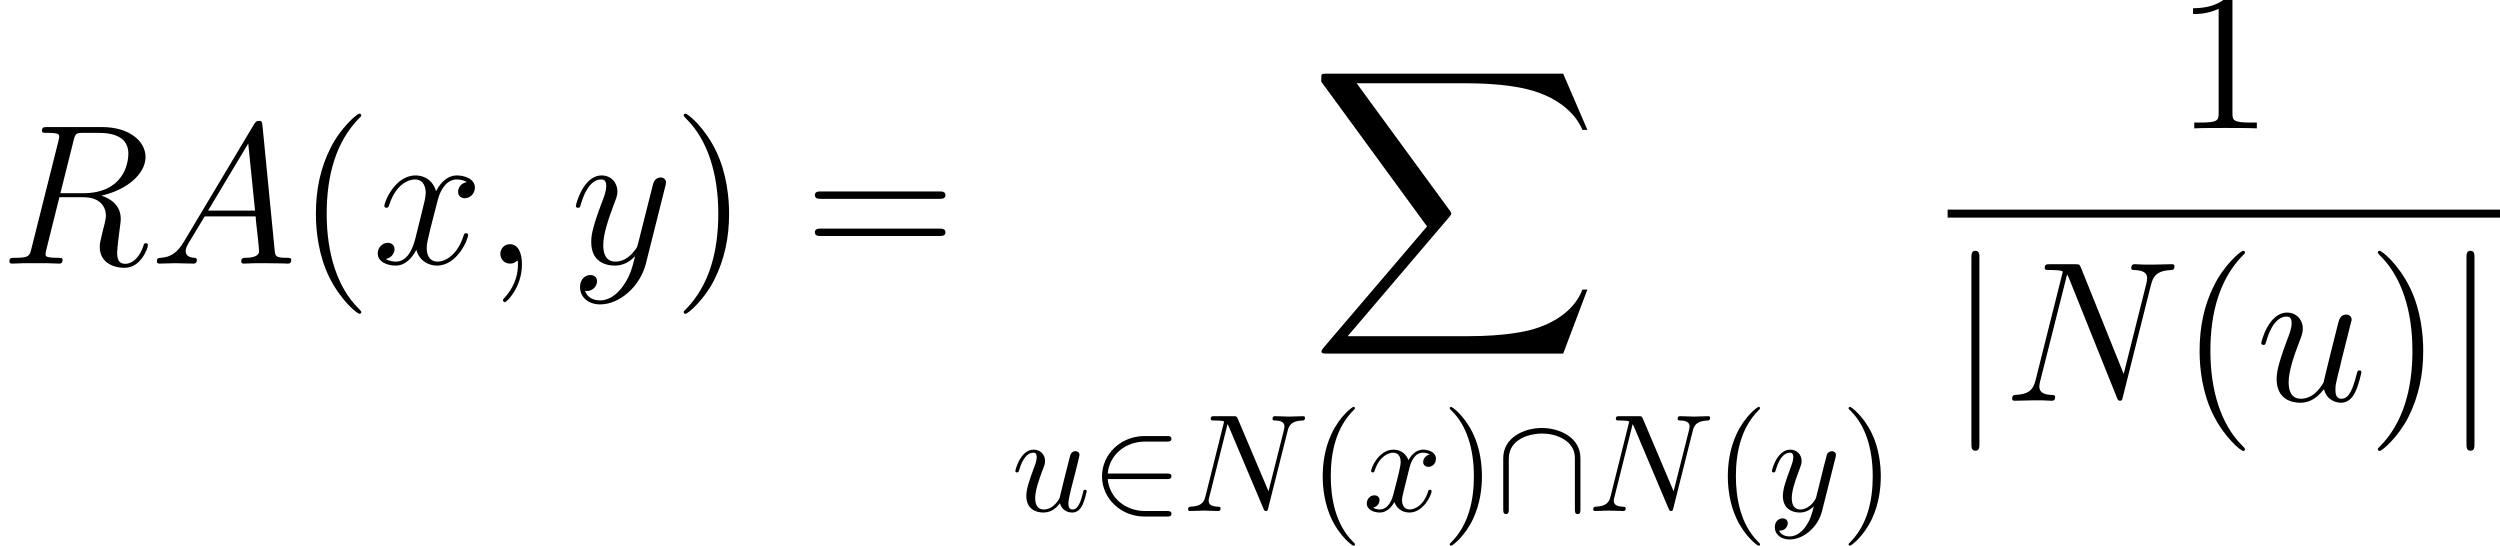
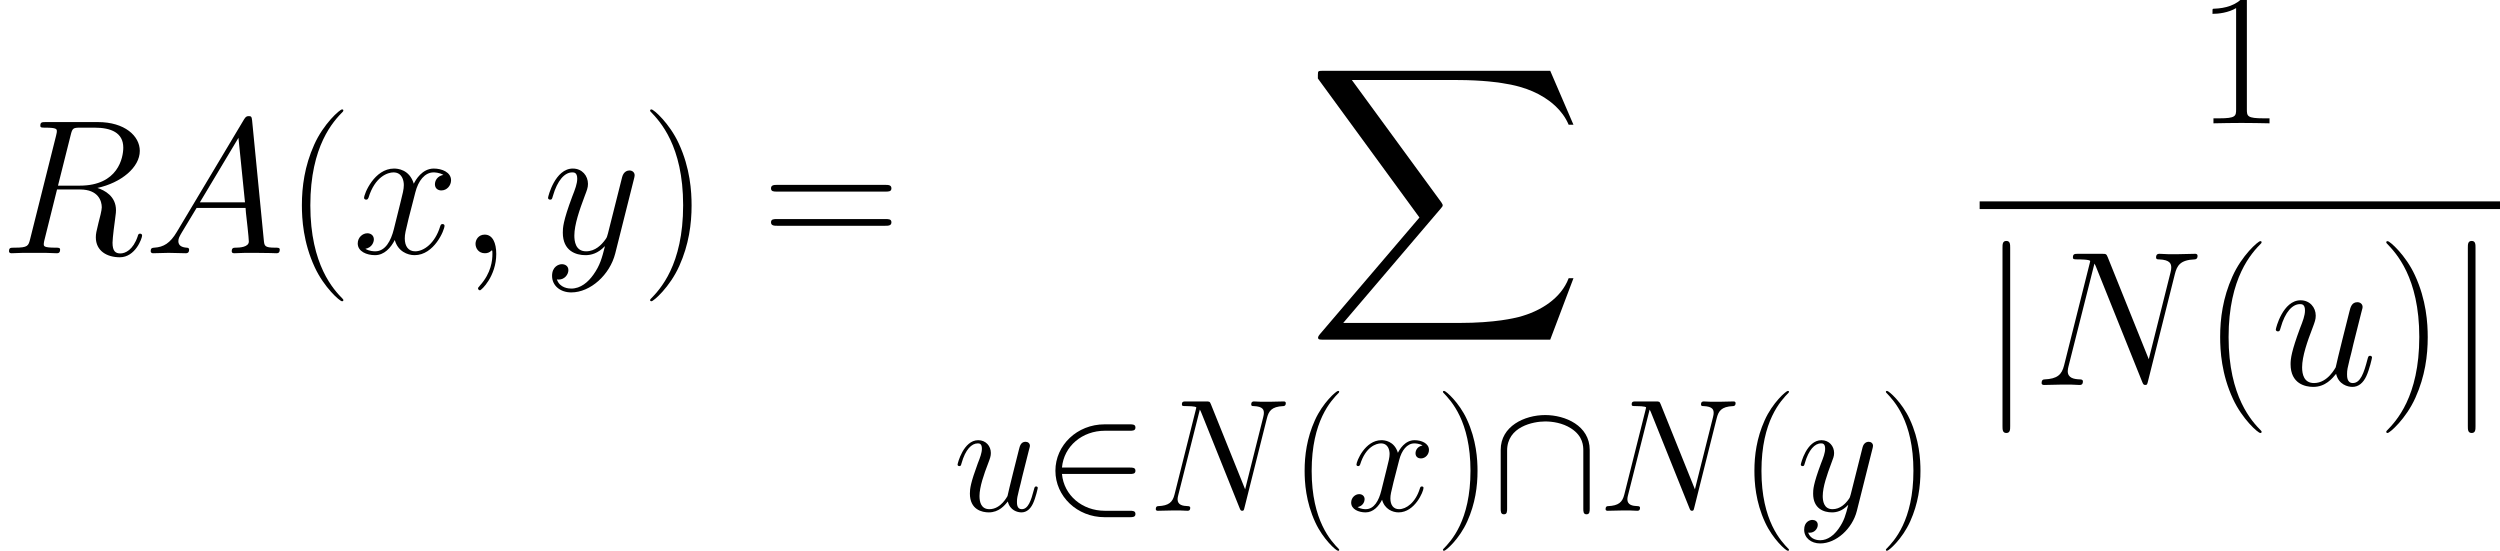
- <svg xmlns="http://www.w3.org/2000/svg" xmlns:xlink="http://www.w3.org/1999/xlink" height="44.241pt" version="1.1" viewBox="-0.239 -0.228 202.718 44.241" width="202.718pt">
+ <svg xmlns="http://www.w3.org/2000/svg" xmlns:xlink="http://www.w3.org/1999/xlink" height="80.296pt" version="1.1" viewBox="-0.239 -0.228 364.635 80.296" width="364.635pt">
  <defs>
-     <path d="M18.162 20.085L19.898 15.494H19.54C18.98 16.986 17.459 17.961 15.809 18.392C15.508 18.464 14.102 18.837 11.348 18.837H2.697L9.999 10.272C10.1 10.157 10.128 10.114 10.128 10.042C10.128 10.014 10.128 9.971 10.028 9.827L3.343 0.689H11.204C13.127 0.689 14.432 0.889 14.561 0.918C15.336 1.033 16.584 1.277 17.718 1.994C18.076 2.224 19.052 2.869 19.54 4.031H19.898L18.162 0H1.205C0.875 0 0.861 0.014 0.818 0.1C0.803 0.143 0.803 0.416 0.803 0.574L8.393 10.96L0.961 19.669C0.818 19.841 0.818 19.913 0.818 19.927C0.818 20.085 0.947 20.085 1.205 20.085H18.162Z" id="g0-88" />
-     <path d="M2.798 0.057C2.798 -0.775 2.525 -1.392 1.937 -1.392C1.478 -1.392 1.248 -1.019 1.248 -0.703S1.463 0 1.951 0C2.138 0 2.295 -0.057 2.425 -0.187C2.453 -0.215 2.468 -0.215 2.482 -0.215C2.511 -0.215 2.511 -0.014 2.511 0.057C2.511 0.531 2.425 1.463 1.592 2.396C1.435 2.568 1.435 2.597 1.435 2.625C1.435 2.697 1.506 2.769 1.578 2.769C1.693 2.769 2.798 1.707 2.798 0.057Z" id="g2-59" />
-     <path d="M2.439 -1.592C1.937 -0.746 1.449 -0.459 0.76 -0.416C0.603 -0.402 0.488 -0.402 0.488 -0.143C0.488 -0.057 0.56 0 0.66 0C0.918 0 1.564 -0.029 1.822 -0.029C2.238 -0.029 2.697 0 3.099 0C3.185 0 3.357 0 3.357 -0.273C3.357 -0.402 3.242 -0.416 3.156 -0.416C2.826 -0.445 2.554 -0.56 2.554 -0.904C2.554 -1.105 2.64 -1.262 2.826 -1.578L3.917 -3.386H7.575C7.589 -3.257 7.589 -3.142 7.603 -3.013C7.647 -2.64 7.819 -1.148 7.819 -0.875C7.819 -0.445 7.087 -0.416 6.857 -0.416C6.7 -0.416 6.542 -0.416 6.542 -0.158C6.542 0 6.671 0 6.757 0C7.001 0 7.288 -0.029 7.532 -0.029H8.349C9.225 -0.029 9.856 0 9.87 0C9.971 0 10.128 0 10.128 -0.273C10.128 -0.416 9.999 -0.416 9.784 -0.416C8.995 -0.416 8.981 -0.545 8.938 -0.976L8.063 -9.928C8.034 -10.214 7.976 -10.243 7.819 -10.243C7.675 -10.243 7.589 -10.214 7.46 -9.999L2.439 -1.592ZM4.16 -3.802L7.044 -8.622L7.532 -3.802H4.16Z" id="g2-65" />
-     <path d="M10.616 -8.292C10.774 -8.909 11.004 -9.339 12.094 -9.382C12.137 -9.382 12.309 -9.397 12.309 -9.641C12.309 -9.798 12.18 -9.798 12.123 -9.798C11.836 -9.798 11.104 -9.77 10.817 -9.77H10.128C9.928 -9.77 9.669 -9.798 9.468 -9.798C9.382 -9.798 9.21 -9.798 9.21 -9.526C9.21 -9.382 9.325 -9.382 9.425 -9.382C10.286 -9.354 10.344 -9.024 10.344 -8.766C10.344 -8.636 10.329 -8.593 10.286 -8.393L8.665 -1.922L5.595 -9.555C5.495 -9.784 5.48 -9.798 5.165 -9.798H3.414C3.127 -9.798 2.998 -9.798 2.998 -9.526C2.998 -9.382 3.099 -9.382 3.371 -9.382C3.443 -9.382 4.29 -9.382 4.29 -9.253C4.29 -9.225 4.261 -9.11 4.246 -9.067L2.338 -1.463C2.166 -0.76 1.822 -0.459 0.875 -0.416C0.803 -0.416 0.66 -0.402 0.66 -0.143C0.66 0 0.803 0 0.846 0C1.133 0 1.865 -0.029 2.152 -0.029H2.841C3.041 -0.029 3.285 0 3.486 0C3.587 0 3.744 0 3.744 -0.273C3.744 -0.402 3.601 -0.416 3.544 -0.416C3.07 -0.43 2.611 -0.516 2.611 -1.033C2.611 -1.148 2.64 -1.277 2.668 -1.392L4.605 -9.067C4.691 -8.923 4.691 -8.895 4.749 -8.766L8.163 -0.258C8.235 -0.086 8.263 0 8.393 0C8.536 0 8.55 -0.043 8.608 -0.287L10.616 -8.292Z" id="g2-78" />
-     <path d="M5.279 -8.823C5.409 -9.354 5.466 -9.382 6.025 -9.382H7.058C8.292 -9.382 9.21 -9.009 9.21 -7.89C9.21 -7.159 8.837 -5.05 5.954 -5.05H4.333L5.279 -8.823ZM7.274 -4.878C9.052 -5.265 10.444 -6.413 10.444 -7.647C10.444 -8.766 9.311 -9.798 7.317 -9.798H3.429C3.142 -9.798 3.013 -9.798 3.013 -9.526C3.013 -9.382 3.113 -9.382 3.386 -9.382C4.246 -9.382 4.246 -9.268 4.246 -9.11C4.246 -9.081 4.246 -8.995 4.189 -8.78L2.252 -1.062C2.123 -0.56 2.095 -0.416 1.105 -0.416C0.775 -0.416 0.674 -0.416 0.674 -0.143C0.674 0 0.832 0 0.875 0C1.133 0 1.435 -0.029 1.707 -0.029H3.4C3.658 -0.029 3.96 0 4.218 0C4.333 0 4.49 0 4.49 -0.273C4.49 -0.416 4.361 -0.416 4.146 -0.416C3.271 -0.416 3.271 -0.531 3.271 -0.674C3.271 -0.689 3.271 -0.789 3.3 -0.904L4.261 -4.763H5.982C7.345 -4.763 7.603 -3.902 7.603 -3.429C7.603 -3.214 7.46 -2.654 7.36 -2.281C7.202 -1.621 7.159 -1.463 7.159 -1.191C7.159 -0.172 7.991 0.301 8.952 0.301C10.114 0.301 10.616 -1.119 10.616 -1.32C10.616 -1.42 10.544 -1.463 10.458 -1.463C10.344 -1.463 10.315 -1.377 10.286 -1.262C9.942 -0.244 9.354 0.014 8.995 0.014S8.407 -0.143 8.407 -0.789C8.407 -1.133 8.579 -2.439 8.593 -2.511C8.665 -3.041 8.665 -3.099 8.665 -3.214C8.665 -4.261 7.819 -4.706 7.274 -4.878Z" id="g2-82" />
-     <path d="M4.892 -0.832C5.079 -0.029 5.767 0.143 6.111 0.143C6.571 0.143 6.915 -0.158 7.144 -0.646C7.388 -1.162 7.575 -2.008 7.575 -2.052C7.575 -2.123 7.517 -2.181 7.431 -2.181C7.302 -2.181 7.288 -2.109 7.23 -1.894C6.972 -0.904 6.714 -0.143 6.14 -0.143C5.71 -0.143 5.71 -0.617 5.71 -0.803C5.71 -1.133 5.753 -1.277 5.896 -1.879C5.997 -2.267 6.097 -2.654 6.183 -3.056L6.771 -5.394C6.872 -5.753 6.872 -5.782 6.872 -5.825C6.872 -6.04 6.7 -6.183 6.484 -6.183C6.068 -6.183 5.968 -5.825 5.882 -5.466C5.738 -4.906 4.964 -1.822 4.863 -1.32C4.849 -1.32 4.29 -0.143 3.242 -0.143C2.496 -0.143 2.353 -0.789 2.353 -1.32C2.353 -2.138 2.754 -3.285 3.127 -4.246C3.3 -4.706 3.371 -4.892 3.371 -5.179C3.371 -5.796 2.927 -6.327 2.238 -6.327C0.918 -6.327 0.387 -4.246 0.387 -4.132C0.387 -4.074 0.445 -4.003 0.545 -4.003C0.674 -4.003 0.689 -4.06 0.746 -4.261C1.09 -5.495 1.65 -6.04 2.195 -6.04C2.338 -6.04 2.568 -6.025 2.568 -5.566C2.568 -5.193 2.41 -4.777 2.195 -4.232C1.564 -2.525 1.492 -1.98 1.492 -1.549C1.492 -0.086 2.597 0.143 3.185 0.143C4.103 0.143 4.605 -0.488 4.892 -0.832Z" id="g2-117" />
-     <path d="M6.8 -5.853C6.341 -5.767 6.169 -5.423 6.169 -5.15C6.169 -4.806 6.441 -4.691 6.642 -4.691C7.073 -4.691 7.374 -5.064 7.374 -5.452C7.374 -6.054 6.685 -6.327 6.083 -6.327C5.208 -6.327 4.72 -5.466 4.591 -5.193C4.261 -6.269 3.371 -6.327 3.113 -6.327C1.65 -6.327 0.875 -4.447 0.875 -4.132C0.875 -4.074 0.933 -4.003 1.033 -4.003C1.148 -4.003 1.176 -4.089 1.205 -4.146C1.693 -5.738 2.654 -6.04 3.07 -6.04C3.716 -6.04 3.845 -5.437 3.845 -5.093C3.845 -4.777 3.759 -4.447 3.587 -3.759L3.099 -1.793C2.884 -0.933 2.468 -0.143 1.707 -0.143C1.635 -0.143 1.277 -0.143 0.976 -0.33C1.492 -0.43 1.607 -0.861 1.607 -1.033C1.607 -1.32 1.392 -1.492 1.119 -1.492C0.775 -1.492 0.402 -1.191 0.402 -0.732C0.402 -0.129 1.076 0.143 1.693 0.143C2.381 0.143 2.869 -0.402 3.171 -0.99C3.4 -0.143 4.117 0.143 4.648 0.143C6.111 0.143 6.886 -1.736 6.886 -2.052C6.886 -2.123 6.829 -2.181 6.743 -2.181C6.614 -2.181 6.599 -2.109 6.556 -1.994C6.169 -0.732 5.337 -0.143 4.691 -0.143C4.189 -0.143 3.917 -0.516 3.917 -1.105C3.917 -1.42 3.974 -1.65 4.203 -2.597L4.706 -4.548C4.921 -5.409 5.409 -6.04 6.068 -6.04C6.097 -6.04 6.499 -6.04 6.8 -5.853Z" id="g2-120" />
-     <path d="M3.773 1.607C3.386 2.152 2.826 2.64 2.123 2.64C1.951 2.64 1.262 2.611 1.047 1.951C1.09 1.965 1.162 1.965 1.191 1.965C1.621 1.965 1.908 1.592 1.908 1.262S1.635 0.818 1.42 0.818C1.191 0.818 0.689 0.99 0.689 1.693C0.689 2.425 1.306 2.927 2.123 2.927C3.558 2.927 5.007 1.607 5.409 0.014L6.814 -5.581C6.829 -5.652 6.857 -5.738 6.857 -5.825C6.857 -6.04 6.685 -6.183 6.47 -6.183C6.341 -6.183 6.04 -6.126 5.925 -5.695L4.863 -1.478C4.792 -1.219 4.792 -1.191 4.677 -1.033C4.39 -0.631 3.917 -0.143 3.228 -0.143C2.425 -0.143 2.353 -0.933 2.353 -1.32C2.353 -2.138 2.74 -3.242 3.127 -4.275C3.285 -4.691 3.371 -4.892 3.371 -5.179C3.371 -5.782 2.941 -6.327 2.238 -6.327C0.918 -6.327 0.387 -4.246 0.387 -4.132C0.387 -4.074 0.445 -4.003 0.545 -4.003C0.674 -4.003 0.689 -4.06 0.746 -4.261C1.09 -5.466 1.635 -6.04 2.195 -6.04C2.324 -6.04 2.568 -6.04 2.568 -5.566C2.568 -5.193 2.41 -4.777 2.195 -4.232C1.492 -2.353 1.492 -1.879 1.492 -1.535C1.492 -0.172 2.468 0.143 3.185 0.143C3.601 0.143 4.117 0.014 4.619 -0.516L4.634 -0.502C4.419 0.344 4.275 0.904 3.773 1.607Z" id="g2-121" />
-     <path d="M4.663 3.486C4.663 3.443 4.663 3.414 4.419 3.171C2.984 1.722 2.181 -0.646 2.181 -3.572C2.181 -6.355 2.855 -8.751 4.519 -10.444C4.663 -10.573 4.663 -10.602 4.663 -10.645C4.663 -10.731 4.591 -10.76 4.533 -10.76C4.347 -10.76 3.171 -9.727 2.468 -8.321C1.736 -6.872 1.406 -5.337 1.406 -3.572C1.406 -2.295 1.607 -0.588 2.353 0.947C3.199 2.668 4.376 3.601 4.533 3.601C4.591 3.601 4.663 3.572 4.663 3.486Z" id="g3-40" />
-     <path d="M4.046 -3.572C4.046 -4.663 3.902 -6.441 3.099 -8.106C2.252 -9.827 1.076 -10.76 0.918 -10.76C0.861 -10.76 0.789 -10.731 0.789 -10.645C0.789 -10.602 0.789 -10.573 1.033 -10.329C2.468 -8.88 3.271 -6.513 3.271 -3.587C3.271 -0.803 2.597 1.592 0.933 3.285C0.789 3.414 0.789 3.443 0.789 3.486C0.789 3.572 0.861 3.601 0.918 3.601C1.105 3.601 2.281 2.568 2.984 1.162C3.716 -0.301 4.046 -1.851 4.046 -3.572Z" id="g3-41" />
-     <path d="M4.132 -9.196C4.132 -9.526 4.132 -9.54 3.845 -9.54C3.5 -9.153 2.783 -8.622 1.306 -8.622V-8.206C1.635 -8.206 2.353 -8.206 3.142 -8.579V-1.105C3.142 -0.588 3.099 -0.416 1.836 -0.416H1.392V0C1.779 -0.029 3.171 -0.029 3.644 -0.029S5.495 -0.029 5.882 0V-0.416H5.437C4.175 -0.416 4.132 -0.588 4.132 -1.105V-9.196Z" id="g3-49" />
-     <path d="M9.684 -4.648C9.885 -4.648 10.143 -4.648 10.143 -4.906C10.143 -5.179 9.899 -5.179 9.684 -5.179H1.234C1.033 -5.179 0.775 -5.179 0.775 -4.921C0.775 -4.648 1.019 -4.648 1.234 -4.648H9.684ZM9.684 -1.98C9.885 -1.98 10.143 -1.98 10.143 -2.238C10.143 -2.511 9.899 -2.511 9.684 -2.511H1.234C1.033 -2.511 0.775 -2.511 0.775 -2.252C0.775 -1.98 1.019 -1.98 1.234 -1.98H9.684Z" id="g3-61" />
-     <path d="M7.532 -5.758C7.631 -6.157 7.811 -6.466 8.608 -6.496C8.658 -6.496 8.777 -6.506 8.777 -6.695C8.777 -6.705 8.777 -6.804 8.648 -6.804C8.319 -6.804 7.97 -6.775 7.641 -6.775C7.303 -6.775 6.954 -6.804 6.625 -6.804C6.565 -6.804 6.446 -6.804 6.446 -6.605C6.446 -6.496 6.545 -6.496 6.625 -6.496C7.193 -6.486 7.303 -6.276 7.303 -6.057C7.303 -6.027 7.283 -5.878 7.273 -5.848L6.157 -1.415L3.955 -6.615C3.875 -6.795 3.865 -6.804 3.636 -6.804H2.301C2.102 -6.804 2.012 -6.804 2.012 -6.605C2.012 -6.496 2.102 -6.496 2.291 -6.496C2.341 -6.496 2.969 -6.496 2.969 -6.406L1.634 -1.056C1.534 -0.658 1.365 -0.339 0.558 -0.309C0.498 -0.309 0.389 -0.299 0.389 -0.11C0.389 -0.04 0.438 0 0.518 0C0.837 0 1.186 -0.03 1.514 -0.03C1.853 -0.03 2.212 0 2.54 0C2.59 0 2.72 0 2.72 -0.199C2.72 -0.299 2.63 -0.309 2.521 -0.309C1.943 -0.329 1.863 -0.548 1.863 -0.747C1.863 -0.817 1.873 -0.867 1.903 -0.976L3.218 -6.237C3.258 -6.177 3.258 -6.157 3.308 -6.057L5.788 -0.189C5.858 -0.02 5.888 0 5.978 0C6.087 0 6.087 -0.03 6.137 -0.209L7.532 -5.758Z" id="g5-78" />
-     <path d="M3.487 -0.558C3.597 -0.149 3.945 0.11 4.374 0.11C4.722 0.11 4.951 -0.12 5.111 -0.438C5.28 -0.797 5.41 -1.405 5.41 -1.425C5.41 -1.524 5.32 -1.524 5.29 -1.524C5.191 -1.524 5.181 -1.484 5.151 -1.345C5.011 -0.787 4.822 -0.11 4.403 -0.11C4.194 -0.11 4.095 -0.239 4.095 -0.568C4.095 -0.787 4.214 -1.255 4.294 -1.604L4.573 -2.68C4.603 -2.829 4.702 -3.208 4.742 -3.357C4.792 -3.587 4.892 -3.965 4.892 -4.025C4.892 -4.204 4.752 -4.294 4.603 -4.294C4.553 -4.294 4.294 -4.284 4.214 -3.945C4.025 -3.218 3.587 -1.474 3.467 -0.946C3.457 -0.907 3.059 -0.11 2.331 -0.11C1.813 -0.11 1.714 -0.558 1.714 -0.927C1.714 -1.484 1.993 -2.271 2.252 -2.959C2.371 -3.258 2.421 -3.397 2.421 -3.587C2.421 -4.035 2.102 -4.403 1.604 -4.403C0.658 -4.403 0.289 -2.959 0.289 -2.869C0.289 -2.77 0.389 -2.77 0.408 -2.77C0.508 -2.77 0.518 -2.79 0.568 -2.949C0.817 -3.816 1.196 -4.184 1.574 -4.184C1.664 -4.184 1.823 -4.174 1.823 -3.856C1.823 -3.616 1.714 -3.328 1.654 -3.178C1.285 -2.192 1.076 -1.574 1.076 -1.086C1.076 -0.139 1.763 0.11 2.301 0.11C2.959 0.11 3.318 -0.339 3.487 -0.558Z" id="g5-117" />
-     <path d="M3.328 -3.009C3.387 -3.268 3.616 -4.184 4.314 -4.184C4.364 -4.184 4.603 -4.184 4.812 -4.055C4.533 -4.005 4.334 -3.756 4.334 -3.517C4.334 -3.357 4.443 -3.168 4.712 -3.168C4.932 -3.168 5.25 -3.347 5.25 -3.746C5.25 -4.264 4.663 -4.403 4.324 -4.403C3.746 -4.403 3.397 -3.875 3.278 -3.646C3.029 -4.304 2.491 -4.403 2.202 -4.403C1.166 -4.403 0.598 -3.118 0.598 -2.869C0.598 -2.77 0.697 -2.77 0.717 -2.77C0.797 -2.77 0.827 -2.79 0.847 -2.879C1.186 -3.935 1.843 -4.184 2.182 -4.184C2.371 -4.184 2.72 -4.095 2.72 -3.517C2.72 -3.208 2.55 -2.54 2.182 -1.146C2.022 -0.528 1.674 -0.11 1.235 -0.11C1.176 -0.11 0.946 -0.11 0.737 -0.239C0.986 -0.289 1.205 -0.498 1.205 -0.777C1.205 -1.046 0.986 -1.126 0.837 -1.126C0.538 -1.126 0.289 -0.867 0.289 -0.548C0.289 -0.09 0.787 0.11 1.225 0.11C1.883 0.11 2.242 -0.588 2.271 -0.648C2.391 -0.279 2.75 0.11 3.347 0.11C4.374 0.11 4.941 -1.176 4.941 -1.425C4.941 -1.524 4.852 -1.524 4.822 -1.524C4.732 -1.524 4.712 -1.484 4.692 -1.415C4.364 -0.349 3.686 -0.11 3.367 -0.11C2.979 -0.11 2.819 -0.428 2.819 -0.767C2.819 -0.986 2.879 -1.205 2.989 -1.644L3.328 -3.009Z" id="g5-120" />
-     <path d="M4.842 -3.796C4.882 -3.935 4.882 -3.955 4.882 -4.025C4.882 -4.204 4.742 -4.294 4.593 -4.294C4.493 -4.294 4.334 -4.234 4.244 -4.085C4.224 -4.035 4.144 -3.726 4.105 -3.547C4.035 -3.288 3.965 -3.019 3.905 -2.75L3.457 -0.956C3.417 -0.807 2.989 -0.11 2.331 -0.11C1.823 -0.11 1.714 -0.548 1.714 -0.917C1.714 -1.375 1.883 -1.993 2.222 -2.869C2.381 -3.278 2.421 -3.387 2.421 -3.587C2.421 -4.035 2.102 -4.403 1.604 -4.403C0.658 -4.403 0.289 -2.959 0.289 -2.869C0.289 -2.77 0.389 -2.77 0.408 -2.77C0.508 -2.77 0.518 -2.79 0.568 -2.949C0.837 -3.885 1.235 -4.184 1.574 -4.184C1.654 -4.184 1.823 -4.184 1.823 -3.865C1.823 -3.616 1.724 -3.357 1.654 -3.168C1.255 -2.112 1.076 -1.544 1.076 -1.076C1.076 -0.189 1.704 0.11 2.291 0.11C2.68 0.11 3.019 -0.06 3.298 -0.339C3.168 0.179 3.049 0.667 2.65 1.196C2.391 1.534 2.012 1.823 1.554 1.823C1.415 1.823 0.966 1.793 0.797 1.405C0.956 1.405 1.086 1.405 1.225 1.285C1.325 1.196 1.425 1.066 1.425 0.877C1.425 0.568 1.156 0.528 1.056 0.528C0.827 0.528 0.498 0.687 0.498 1.176C0.498 1.674 0.936 2.042 1.554 2.042C2.58 2.042 3.606 1.136 3.885 0.01L4.842 -3.796Z" id="g5-121" />
-     <use id="g4-50" transform="scale(0.694445)" xlink:href="#g1-50" />
-     <use id="g4-92" transform="scale(0.694445)" xlink:href="#g1-92" />
-     <path d="M7.862 -3.3C8.106 -3.3 8.364 -3.3 8.364 -3.587S8.106 -3.873 7.862 -3.873H1.779C1.951 -5.796 3.601 -7.173 5.624 -7.173H7.862C8.106 -7.173 8.364 -7.173 8.364 -7.46S8.106 -7.747 7.862 -7.747H5.595C3.142 -7.747 1.191 -5.882 1.191 -3.587S3.142 0.574 5.595 0.574H7.862C8.106 0.574 8.364 0.574 8.364 0.287S8.106 0 7.862 0H5.624C3.601 0 1.951 -1.377 1.779 -3.3H7.862Z" id="g1-50" />
-     <path d="M8.766 -5.452C8.766 -7.632 6.571 -8.579 4.777 -8.579C2.912 -8.579 0.789 -7.575 0.789 -5.466V-0.201C0.789 0.057 0.789 0.316 1.076 0.316S1.363 0.057 1.363 -0.201V-5.394C1.363 -7.546 3.701 -8.005 4.777 -8.005C5.423 -8.005 6.327 -7.876 7.087 -7.388C8.192 -6.685 8.192 -5.767 8.192 -5.38V-0.201C8.192 0.057 8.192 0.316 8.479 0.316S8.766 0.057 8.766 -0.201V-5.452Z" id="g1-92" />
-     <path d="M2.281 -10.243C2.281 -10.501 2.281 -10.76 1.994 -10.76S1.707 -10.501 1.707 -10.243V3.07C1.707 3.328 1.707 3.587 1.994 3.587S2.281 3.328 2.281 3.07V-10.243Z" id="g1-106" />
-     <path d="M3.298 2.391C3.298 2.361 3.298 2.341 3.128 2.172C1.883 0.917 1.564 -0.966 1.564 -2.491C1.564 -4.224 1.943 -5.958 3.168 -7.203C3.298 -7.323 3.298 -7.342 3.298 -7.372C3.298 -7.442 3.258 -7.472 3.198 -7.472C3.098 -7.472 2.202 -6.795 1.614 -5.529C1.106 -4.433 0.986 -3.328 0.986 -2.491C0.986 -1.714 1.096 -0.508 1.644 0.618C2.242 1.843 3.098 2.491 3.198 2.491C3.258 2.491 3.298 2.461 3.298 2.391Z" id="g6-40" />
-     <path d="M2.879 -2.491C2.879 -3.268 2.77 -4.473 2.222 -5.599C1.624 -6.824 0.767 -7.472 0.667 -7.472C0.608 -7.472 0.568 -7.432 0.568 -7.372C0.568 -7.342 0.568 -7.323 0.757 -7.143C1.734 -6.157 2.301 -4.573 2.301 -2.491C2.301 -0.787 1.933 0.966 0.697 2.222C0.568 2.341 0.568 2.361 0.568 2.391C0.568 2.451 0.608 2.491 0.667 2.491C0.767 2.491 1.664 1.813 2.252 0.548C2.76 -0.548 2.879 -1.654 2.879 -2.491Z" id="g6-41" />
+     <path d="M31.38 34.702L34.38 26.77H33.76C32.793 29.348 30.166 31.033 27.315 31.777C26.795 31.901 24.366 32.545 19.607 32.545H4.66L17.277 17.747C17.45 17.549 17.5 17.475 17.5 17.351C17.5 17.301 17.5 17.227 17.326 16.979L5.775 1.19H19.359C22.68 1.19 24.936 1.537 25.159 1.586C26.497 1.785 28.654 2.206 30.612 3.445C31.232 3.842 32.917 4.957 33.76 6.965H34.38L31.38 0H2.082C1.512 0 1.487 0.025 1.413 0.174C1.388 0.248 1.388 0.719 1.388 0.991L14.5 18.937L1.661 33.983C1.413 34.281 1.413 34.404 1.413 34.429C1.413 34.702 1.636 34.702 2.082 34.702H31.38Z" id="g0-88" />
+     <use id="g6-40" transform="scale(1.19961)" xlink:href="#g5-40" />
+     <use id="g6-41" transform="scale(1.19961)" xlink:href="#g5-41" />
+     <use id="g6-49" transform="scale(1.19961)" xlink:href="#g5-49" />
+     <use id="g6-61" transform="scale(1.19961)" xlink:href="#g5-61" />
+     <use id="g2-106" transform="scale(1.19961)" xlink:href="#g1-106" />
+     <path d="M4.029 0.083C4.029 -1.116 3.637 -2.004 2.789 -2.004C2.128 -2.004 1.798 -1.467 1.798 -1.012S2.108 0 2.81 0C3.079 0 3.306 -0.083 3.492 -0.269C3.533 -0.31 3.554 -0.31 3.575 -0.31C3.616 -0.31 3.616 -0.021 3.616 0.083C3.616 0.765 3.492 2.108 2.294 3.451C2.066 3.699 2.066 3.74 2.066 3.781C2.066 3.885 2.17 3.988 2.273 3.988C2.438 3.988 4.029 2.459 4.029 0.083Z" id="g3-59" />
+     <path d="M3.513 -2.294C2.789 -1.074 2.087 -0.661 1.095 -0.599C0.868 -0.579 0.703 -0.579 0.703 -0.207C0.703 -0.083 0.806 0 0.95 0C1.322 0 2.252 -0.041 2.624 -0.041C3.223 -0.041 3.885 0 4.463 0C4.587 0 4.835 0 4.835 -0.393C4.835 -0.579 4.67 -0.599 4.546 -0.599C4.071 -0.641 3.678 -0.806 3.678 -1.302C3.678 -1.591 3.802 -1.818 4.071 -2.273L5.641 -4.876H10.91C10.931 -4.69 10.931 -4.525 10.951 -4.339C11.013 -3.802 11.261 -1.653 11.261 -1.26C11.261 -0.641 10.207 -0.599 9.877 -0.599C9.649 -0.599 9.422 -0.599 9.422 -0.227C9.422 0 9.608 0 9.732 0C10.083 0 10.497 -0.041 10.848 -0.041H12.026C13.286 -0.041 14.195 0 14.216 0C14.361 0 14.588 0 14.588 -0.393C14.588 -0.599 14.402 -0.599 14.092 -0.599C12.955 -0.599 12.935 -0.785 12.873 -1.405L11.612 -14.299C11.571 -14.712 11.488 -14.753 11.261 -14.753C11.054 -14.753 10.931 -14.712 10.745 -14.402L3.513 -2.294ZM5.992 -5.476L10.145 -12.418L10.848 -5.476H5.992Z" id="g3-65" />
+     <path d="M15.29 -11.943C15.518 -12.831 15.848 -13.451 17.419 -13.513C17.48 -13.513 17.728 -13.534 17.728 -13.885C17.728 -14.113 17.543 -14.113 17.46 -14.113C17.047 -14.113 15.993 -14.071 15.579 -14.071H14.588C14.299 -14.071 13.927 -14.113 13.637 -14.113C13.513 -14.113 13.265 -14.113 13.265 -13.72C13.265 -13.513 13.431 -13.513 13.575 -13.513C14.815 -13.472 14.898 -12.997 14.898 -12.625C14.898 -12.439 14.877 -12.377 14.815 -12.088L12.48 -2.769L8.058 -13.761C7.914 -14.092 7.893 -14.113 7.439 -14.113H4.918C4.504 -14.113 4.318 -14.113 4.318 -13.72C4.318 -13.513 4.463 -13.513 4.856 -13.513C4.959 -13.513 6.178 -13.513 6.178 -13.327C6.178 -13.286 6.137 -13.121 6.116 -13.059L3.368 -2.108C3.12 -1.095 2.624 -0.661 1.26 -0.599C1.157 -0.599 0.95 -0.579 0.95 -0.207C0.95 0 1.157 0 1.219 0C1.632 0 2.686 -0.041 3.099 -0.041H4.091C4.38 -0.041 4.732 0 5.021 0C5.166 0 5.393 0 5.393 -0.393C5.393 -0.579 5.186 -0.599 5.104 -0.599C4.422 -0.62 3.761 -0.744 3.761 -1.488C3.761 -1.653 3.802 -1.839 3.843 -2.004L6.633 -13.059C6.757 -12.852 6.757 -12.811 6.839 -12.625L11.757 -0.372C11.86 -0.124 11.902 0 12.088 0C12.294 0 12.315 -0.062 12.398 -0.413L15.29 -11.943Z" id="g3-78" />
+     <path d="M7.604 -12.707C7.79 -13.472 7.872 -13.513 8.678 -13.513H10.166C11.943 -13.513 13.265 -12.976 13.265 -11.364C13.265 -10.311 12.728 -7.273 8.575 -7.273H6.24L7.604 -12.707ZM10.476 -7.025C13.038 -7.583 15.042 -9.236 15.042 -11.013C15.042 -12.625 13.41 -14.113 10.538 -14.113H4.938C4.525 -14.113 4.339 -14.113 4.339 -13.72C4.339 -13.513 4.484 -13.513 4.876 -13.513C6.116 -13.513 6.116 -13.348 6.116 -13.121C6.116 -13.079 6.116 -12.955 6.033 -12.646L3.244 -1.529C3.058 -0.806 3.017 -0.599 1.591 -0.599C1.116 -0.599 0.971 -0.599 0.971 -0.207C0.971 0 1.198 0 1.26 0C1.632 0 2.066 -0.041 2.459 -0.041H4.897C5.269 -0.041 5.703 0 6.075 0C6.24 0 6.467 0 6.467 -0.393C6.467 -0.599 6.281 -0.599 5.971 -0.599C4.711 -0.599 4.711 -0.765 4.711 -0.971C4.711 -0.992 4.711 -1.136 4.752 -1.302L6.137 -6.86H8.616C10.579 -6.86 10.951 -5.62 10.951 -4.938C10.951 -4.628 10.745 -3.823 10.6 -3.285C10.373 -2.335 10.311 -2.108 10.311 -1.715C10.311 -0.248 11.509 0.434 12.893 0.434C14.567 0.434 15.29 -1.612 15.29 -1.901C15.29 -2.046 15.187 -2.108 15.063 -2.108C14.898 -2.108 14.856 -1.984 14.815 -1.818C14.319 -0.351 13.472 0.021 12.955 0.021S12.108 -0.207 12.108 -1.136C12.108 -1.632 12.356 -3.513 12.377 -3.616C12.48 -4.38 12.48 -4.463 12.48 -4.628C12.48 -6.137 11.261 -6.777 10.476 -7.025Z" id="g3-82" />
+     <path d="M7.046 -1.198C7.315 -0.041 8.306 0.207 8.802 0.207C9.463 0.207 9.959 -0.227 10.29 -0.93C10.641 -1.674 10.91 -2.893 10.91 -2.955C10.91 -3.058 10.827 -3.141 10.703 -3.141C10.517 -3.141 10.497 -3.037 10.414 -2.727C10.042 -1.302 9.67 -0.207 8.844 -0.207C8.224 -0.207 8.224 -0.888 8.224 -1.157C8.224 -1.632 8.286 -1.839 8.492 -2.707C8.637 -3.265 8.782 -3.823 8.906 -4.401L9.753 -7.769C9.897 -8.286 9.897 -8.327 9.897 -8.389C9.897 -8.699 9.649 -8.906 9.339 -8.906C8.74 -8.906 8.596 -8.389 8.472 -7.872C8.265 -7.067 7.149 -2.624 7.005 -1.901C6.984 -1.901 6.178 -0.207 4.67 -0.207C3.595 -0.207 3.389 -1.136 3.389 -1.901C3.389 -3.079 3.967 -4.732 4.504 -6.116C4.752 -6.777 4.856 -7.046 4.856 -7.459C4.856 -8.348 4.215 -9.112 3.223 -9.112C1.322 -9.112 0.558 -6.116 0.558 -5.951C0.558 -5.868 0.641 -5.765 0.785 -5.765C0.971 -5.765 0.992 -5.847 1.074 -6.137C1.57 -7.914 2.376 -8.699 3.161 -8.699C3.368 -8.699 3.699 -8.678 3.699 -8.017C3.699 -7.48 3.471 -6.881 3.161 -6.095C2.252 -3.637 2.149 -2.851 2.149 -2.232C2.149 -0.124 3.74 0.207 4.587 0.207C5.909 0.207 6.633 -0.703 7.046 -1.198Z" id="g3-117" />
+     <path d="M9.794 -8.43C9.133 -8.306 8.885 -7.81 8.885 -7.418C8.885 -6.922 9.277 -6.757 9.567 -6.757C10.187 -6.757 10.62 -7.294 10.62 -7.852C10.62 -8.72 9.629 -9.112 8.761 -9.112C7.5 -9.112 6.798 -7.872 6.612 -7.48C6.137 -9.03 4.856 -9.112 4.484 -9.112C2.376 -9.112 1.26 -6.405 1.26 -5.951C1.26 -5.868 1.343 -5.765 1.488 -5.765C1.653 -5.765 1.694 -5.889 1.736 -5.971C2.438 -8.265 3.823 -8.699 4.422 -8.699C5.352 -8.699 5.538 -7.831 5.538 -7.335C5.538 -6.881 5.414 -6.405 5.166 -5.414L4.463 -2.583C4.153 -1.343 3.554 -0.207 2.459 -0.207C2.356 -0.207 1.839 -0.207 1.405 -0.475C2.149 -0.62 2.314 -1.24 2.314 -1.488C2.314 -1.901 2.004 -2.149 1.612 -2.149C1.116 -2.149 0.579 -1.715 0.579 -1.054C0.579 -0.186 1.55 0.207 2.438 0.207C3.43 0.207 4.133 -0.579 4.566 -1.426C4.897 -0.207 5.93 0.207 6.695 0.207C8.802 0.207 9.918 -2.5 9.918 -2.955C9.918 -3.058 9.835 -3.141 9.711 -3.141C9.525 -3.141 9.505 -3.037 9.443 -2.872C8.885 -1.054 7.686 -0.207 6.757 -0.207C6.033 -0.207 5.641 -0.744 5.641 -1.591C5.641 -2.046 5.724 -2.376 6.054 -3.74L6.777 -6.55C7.087 -7.79 7.79 -8.699 8.74 -8.699C8.782 -8.699 9.36 -8.699 9.794 -8.43Z" id="g3-120" />
+     <path d="M5.434 2.314C4.876 3.099 4.071 3.802 3.058 3.802C2.81 3.802 1.818 3.761 1.508 2.81C1.57 2.831 1.674 2.831 1.715 2.831C2.335 2.831 2.748 2.294 2.748 1.818S2.356 1.178 2.046 1.178C1.715 1.178 0.992 1.426 0.992 2.438C0.992 3.492 1.88 4.215 3.058 4.215C5.124 4.215 7.211 2.314 7.79 0.021L9.815 -8.038C9.835 -8.141 9.877 -8.265 9.877 -8.389C9.877 -8.699 9.629 -8.906 9.319 -8.906C9.133 -8.906 8.699 -8.823 8.534 -8.203L7.005 -2.128C6.901 -1.756 6.901 -1.715 6.736 -1.488C6.323 -0.909 5.641 -0.207 4.649 -0.207C3.492 -0.207 3.389 -1.343 3.389 -1.901C3.389 -3.079 3.947 -4.67 4.504 -6.157C4.732 -6.757 4.856 -7.046 4.856 -7.459C4.856 -8.327 4.236 -9.112 3.223 -9.112C1.322 -9.112 0.558 -6.116 0.558 -5.951C0.558 -5.868 0.641 -5.765 0.785 -5.765C0.971 -5.765 0.992 -5.847 1.074 -6.137C1.57 -7.872 2.356 -8.699 3.161 -8.699C3.347 -8.699 3.699 -8.699 3.699 -8.017C3.699 -7.48 3.471 -6.881 3.161 -6.095C2.149 -3.389 2.149 -2.707 2.149 -2.211C2.149 -0.248 3.554 0.207 4.587 0.207C5.186 0.207 5.93 0.021 6.653 -0.744L6.674 -0.723C6.364 0.496 6.157 1.302 5.434 2.314Z" id="g3-121" />
+     <use id="g4-59" transform="scale(1.19961)" xlink:href="#g3-59" />
+     <use id="g4-65" transform="scale(1.19961)" xlink:href="#g3-65" />
+     <use id="g4-78" transform="scale(1.19961)" xlink:href="#g3-78" />
+     <use id="g4-82" transform="scale(1.19961)" xlink:href="#g3-82" />
+     <use id="g4-117" transform="scale(1.19961)" xlink:href="#g3-117" />
+     <use id="g4-120" transform="scale(1.19961)" xlink:href="#g3-120" />
+     <use id="g4-121" transform="scale(1.19961)" xlink:href="#g3-121" />
+     <path d="M6.323 5.042C6.323 5.021 6.323 4.98 6.261 4.918C5.31 3.947 2.769 1.302 2.769 -5.145S5.269 -14.216 6.281 -15.249C6.281 -15.27 6.323 -15.311 6.323 -15.373S6.261 -15.476 6.178 -15.476C5.951 -15.476 4.194 -13.947 3.182 -11.674C2.149 -9.381 1.86 -7.149 1.86 -5.166C1.86 -3.678 2.004 -1.157 3.244 1.508C4.236 3.657 5.93 5.166 6.178 5.166C6.281 5.166 6.323 5.124 6.323 5.042Z" id="g5-40" />
+     <path d="M5.434 -5.145C5.434 -6.633 5.29 -9.153 4.05 -11.819C3.058 -13.968 1.364 -15.476 1.116 -15.476C1.054 -15.476 0.971 -15.456 0.971 -15.352C0.971 -15.311 0.992 -15.29 1.012 -15.249C2.004 -14.216 4.525 -11.592 4.525 -5.166C4.525 1.281 2.025 3.905 1.012 4.938C0.992 4.98 0.971 5 0.971 5.042C0.971 5.145 1.054 5.166 1.116 5.166C1.343 5.166 3.099 3.637 4.112 1.364C5.145 -0.93 5.434 -3.161 5.434 -5.145Z" id="g5-41" />
+     <path d="M5.496 -13.203C5.496 -13.637 5.476 -13.658 5.186 -13.658C4.38 -12.687 3.161 -12.377 2.004 -12.335C1.942 -12.335 1.839 -12.335 1.818 -12.294S1.798 -12.211 1.798 -11.778C2.438 -11.778 3.513 -11.902 4.339 -12.398V-1.508C4.339 -0.785 4.298 -0.537 2.521 -0.537H1.901V0C2.893 -0.021 3.926 -0.041 4.918 -0.041S6.943 -0.021 7.934 0V-0.537H7.315C5.538 -0.537 5.496 -0.765 5.496 -1.508V-13.203Z" id="g5-49" />
+     <path d="M13.286 -6.633C13.596 -6.633 13.906 -6.633 13.906 -6.984C13.906 -7.356 13.555 -7.356 13.203 -7.356H1.653C1.302 -7.356 0.95 -7.356 0.95 -6.984C0.95 -6.633 1.26 -6.633 1.57 -6.633H13.286ZM13.203 -2.955C13.555 -2.955 13.906 -2.955 13.906 -3.327C13.906 -3.678 13.596 -3.678 13.286 -3.678H1.57C1.26 -3.678 0.95 -3.678 0.95 -3.327C0.95 -2.955 1.302 -2.955 1.653 -2.955H13.203Z" id="g5-61" />
+     <path d="M11.323 -4.752C11.674 -4.752 12.046 -4.752 12.046 -5.166S11.674 -5.579 11.323 -5.579H2.562C2.81 -8.348 5.186 -10.331 8.1 -10.331H11.323C11.674 -10.331 12.046 -10.331 12.046 -10.745S11.674 -11.158 11.323 -11.158H8.058C4.525 -11.158 1.715 -8.472 1.715 -5.166S4.525 0.827 8.058 0.827H11.323C11.674 0.827 12.046 0.827 12.046 0.413S11.674 0 11.323 0H8.1C5.186 0 2.81 -1.984 2.562 -4.752H11.323Z" id="g1-50" />
+     <path d="M12.625 -7.852C12.625 -10.992 9.463 -12.356 6.881 -12.356C4.194 -12.356 1.136 -10.91 1.136 -7.872V-0.289C1.136 0.083 1.136 0.455 1.55 0.455S1.963 0.083 1.963 -0.289V-7.769C1.963 -10.868 5.331 -11.53 6.881 -11.53C7.81 -11.53 9.112 -11.344 10.207 -10.641C11.798 -9.629 11.798 -8.306 11.798 -7.748V-0.289C11.798 0.083 11.798 0.455 12.211 0.455S12.625 0.083 12.625 -0.289V-7.852Z" id="g1-92" />
+     <path d="M3.285 -14.753C3.285 -15.125 3.285 -15.497 2.872 -15.497S2.459 -15.125 2.459 -14.753V4.422C2.459 4.794 2.459 5.166 2.872 5.166S3.285 4.794 3.285 4.422V-14.753Z" id="g1-106" />
  </defs>
-   <g id="page1" transform="matrix(1.13 0 0 1.13 -63.986 -61.0592)">
-     <use x="56.413" xlink:href="#g2-82" y="72.749" />
-     <use x="67.183" xlink:href="#g2-65" y="72.749" />
-     <use x="77.675" xlink:href="#g3-40" y="72.749" />
-     <use x="83.117" xlink:href="#g2-120" y="72.749" />
-     <use x="91.07" xlink:href="#g2-59" y="72.749" />
-     <use x="97.348" xlink:href="#g2-121" y="72.749" />
-     <use x="104.686" xlink:href="#g3-41" y="72.749" />
-     <use x="114.114" xlink:href="#g3-61" y="72.749" />
-     <use x="150.423" xlink:href="#g0-88" y="59.12" />
-     <use x="128.984" xlink:href="#g5-117" y="90.502" />
-     <use x="134.665" xlink:href="#g4-50" y="90.502" />
-     <use x="141.282" xlink:href="#g5-78" y="90.502" />
-     <use x="150.343" xlink:href="#g6-40" y="90.502" />
-     <use x="154.203" xlink:href="#g5-120" y="90.502" />
-     <use x="159.876" xlink:href="#g6-41" y="90.502" />
-     <use x="163.736" xlink:href="#g4-92" y="90.502" />
-     <use x="170.353" xlink:href="#g5-78" y="90.502" />
-     <use x="179.414" xlink:href="#g6-40" y="90.502" />
-     <use x="183.274" xlink:href="#g5-121" y="90.502" />
-     <use x="188.497" xlink:href="#g6-41" y="90.502" />
-     <use x="212.479" xlink:href="#g3-49" y="63.044" />
-     <rect height="0.574" width="39.638" x="196.172" y="68.875" />
-     <use x="196.172" xlink:href="#g1-106" y="82.59" />
-     <use x="200.142" xlink:href="#g2-78" y="82.59" />
-     <use x="212.847" xlink:href="#g3-40" y="82.59" />
-     <use x="218.29" xlink:href="#g2-117" y="82.59" />
-     <use x="226.255" xlink:href="#g3-41" y="82.59" />
-     <use x="231.697" xlink:href="#g1-106" y="82.59" />
+   <g id="page1" transform="matrix(1.13 0 0 1.13 -63.986 -61.0877)">
+     <use x="56.413" xlink:href="#g4-82" y="86.545" />
+     <use x="75.022" xlink:href="#g4-65" y="86.545" />
+     <use x="93.148" xlink:href="#g6-40" y="86.545" />
+     <use x="101.893" xlink:href="#g4-120" y="86.545" />
+     <use x="115.634" xlink:href="#g4-59" y="86.545" />
+     <use x="126.481" xlink:href="#g4-121" y="86.545" />
+     <use x="139.161" xlink:href="#g6-41" y="86.545" />
+     <use x="154.791" xlink:href="#g6-61" y="86.545" />
+     <use x="225.128" xlink:href="#g0-88" y="62.997" />
+     <use x="179.452" xlink:href="#g3-117" y="119.787" />
+     <use x="190.924" xlink:href="#g1-50" y="119.787" />
+     <use x="204.648" xlink:href="#g3-78" y="119.787" />
+     <use x="222.947" xlink:href="#g5-40" y="119.787" />
+     <use x="230.236" xlink:href="#g3-120" y="119.787" />
+     <use x="241.69" xlink:href="#g5-41" y="119.787" />
+     <use x="248.98" xlink:href="#g1-92" y="119.787" />
+     <use x="262.704" xlink:href="#g3-78" y="119.787" />
+     <use x="281.003" xlink:href="#g5-40" y="119.787" />
+     <use x="288.293" xlink:href="#g3-121" y="119.787" />
+     <use x="298.862" xlink:href="#g5-41" y="119.787" />
+     <use x="339.833" xlink:href="#g6-49" y="69.776" />
+     <rect height="0.991" width="67.164" x="311.935" y="79.852" />
+     <use x="311.935" xlink:href="#g2-106" y="103.548" />
+     <use x="318.794" xlink:href="#g4-78" y="103.548" />
+     <use x="340.746" xlink:href="#g6-40" y="103.548" />
+     <use x="349.491" xlink:href="#g4-117" y="103.548" />
+     <use x="363.253" xlink:href="#g6-41" y="103.548" />
+     <use x="371.998" xlink:href="#g2-106" y="103.548" />
  </g>
</svg>
